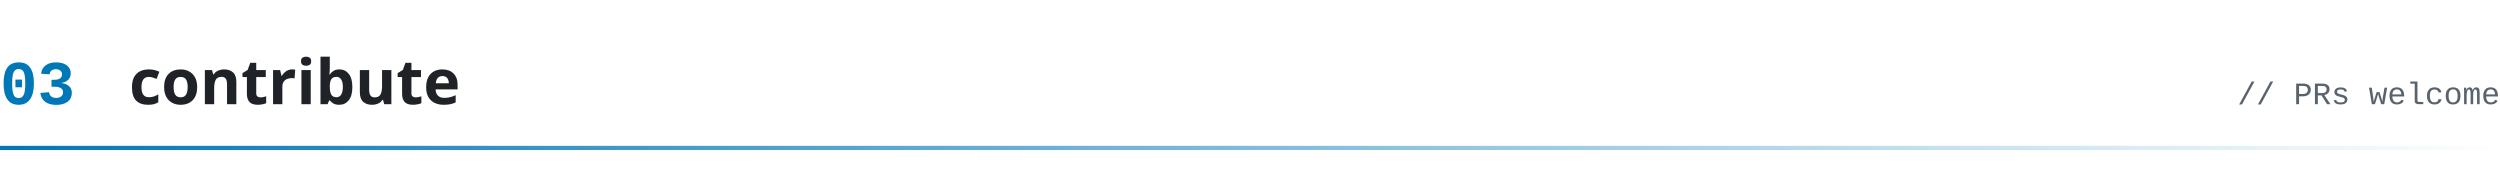
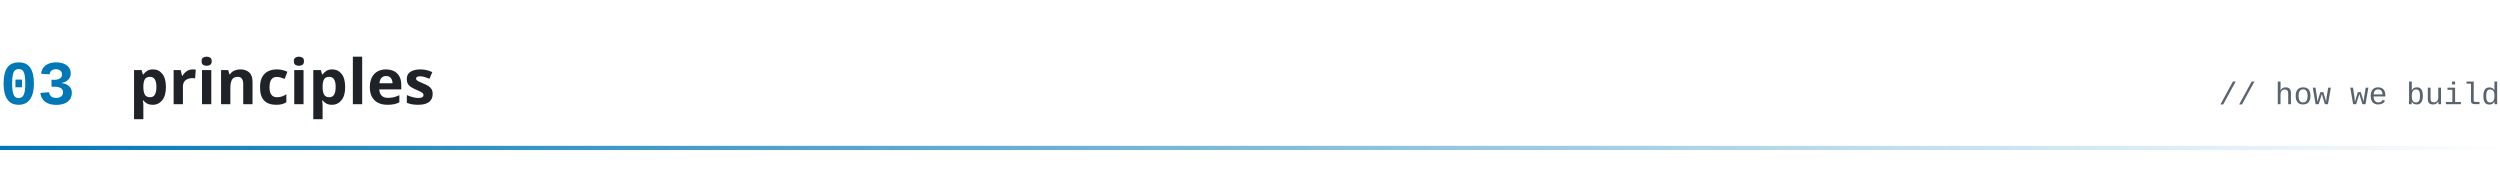
<svg xmlns="http://www.w3.org/2000/svg" width="1200" height="84" viewBox="0 0 1200 84" fill="none" role="img">
  <style>.blink{animation:blink 1.1s steps(1) infinite}@keyframes blink{50%{opacity:0}}@media (prefers-reduced-motion:reduce){*{animation:none!important}}</style>
  <defs>
    <linearGradient id="rule" x1="0" x2="1">
      <stop offset="0" stop-color="#0077b6" />
      <stop offset="1" stop-color="#0077b6" stop-opacity="0" />
    </linearGradient>
  </defs>
  <text x="0" y="50" font-family="ui-monospace, SFMono-Regular, 'SF Mono', Menlo, Consolas, 'Liberation Mono', monospace" font-size="30" font-weight="700" fill="#0077b6" text-anchor="start">03</text>
-   <text x="62" y="50" font-family="-apple-system, BlinkMacSystemFont, 'Segoe UI', 'Noto Sans', Helvetica, Arial, sans-serif" font-size="30" font-weight="700" fill="#1f2328" text-anchor="start">contribute</text>
-   <text x="1200" y="50" font-family="ui-monospace, SFMono-Regular, 'SF Mono', Menlo, Consolas, 'Liberation Mono', monospace" font-size="15" font-weight="400" fill="#59636e" text-anchor="end">// PRs welcome</text>
+   <text x="62" y="50" font-family="-apple-system, BlinkMacSystemFont, 'Segoe UI', 'Noto Sans', Helvetica, Arial, sans-serif" font-size="30" font-weight="700" fill="#1f2328" text-anchor="start">principles</text>
+   <text x="1200" y="50" font-family="ui-monospace, SFMono-Regular, 'SF Mono', Menlo, Consolas, 'Liberation Mono', monospace" font-size="15" font-weight="400" fill="#59636e" text-anchor="end">// how we build</text>
  <rect x="0" y="70" width="1200" height="2" fill="url(#rule)" />
</svg>
